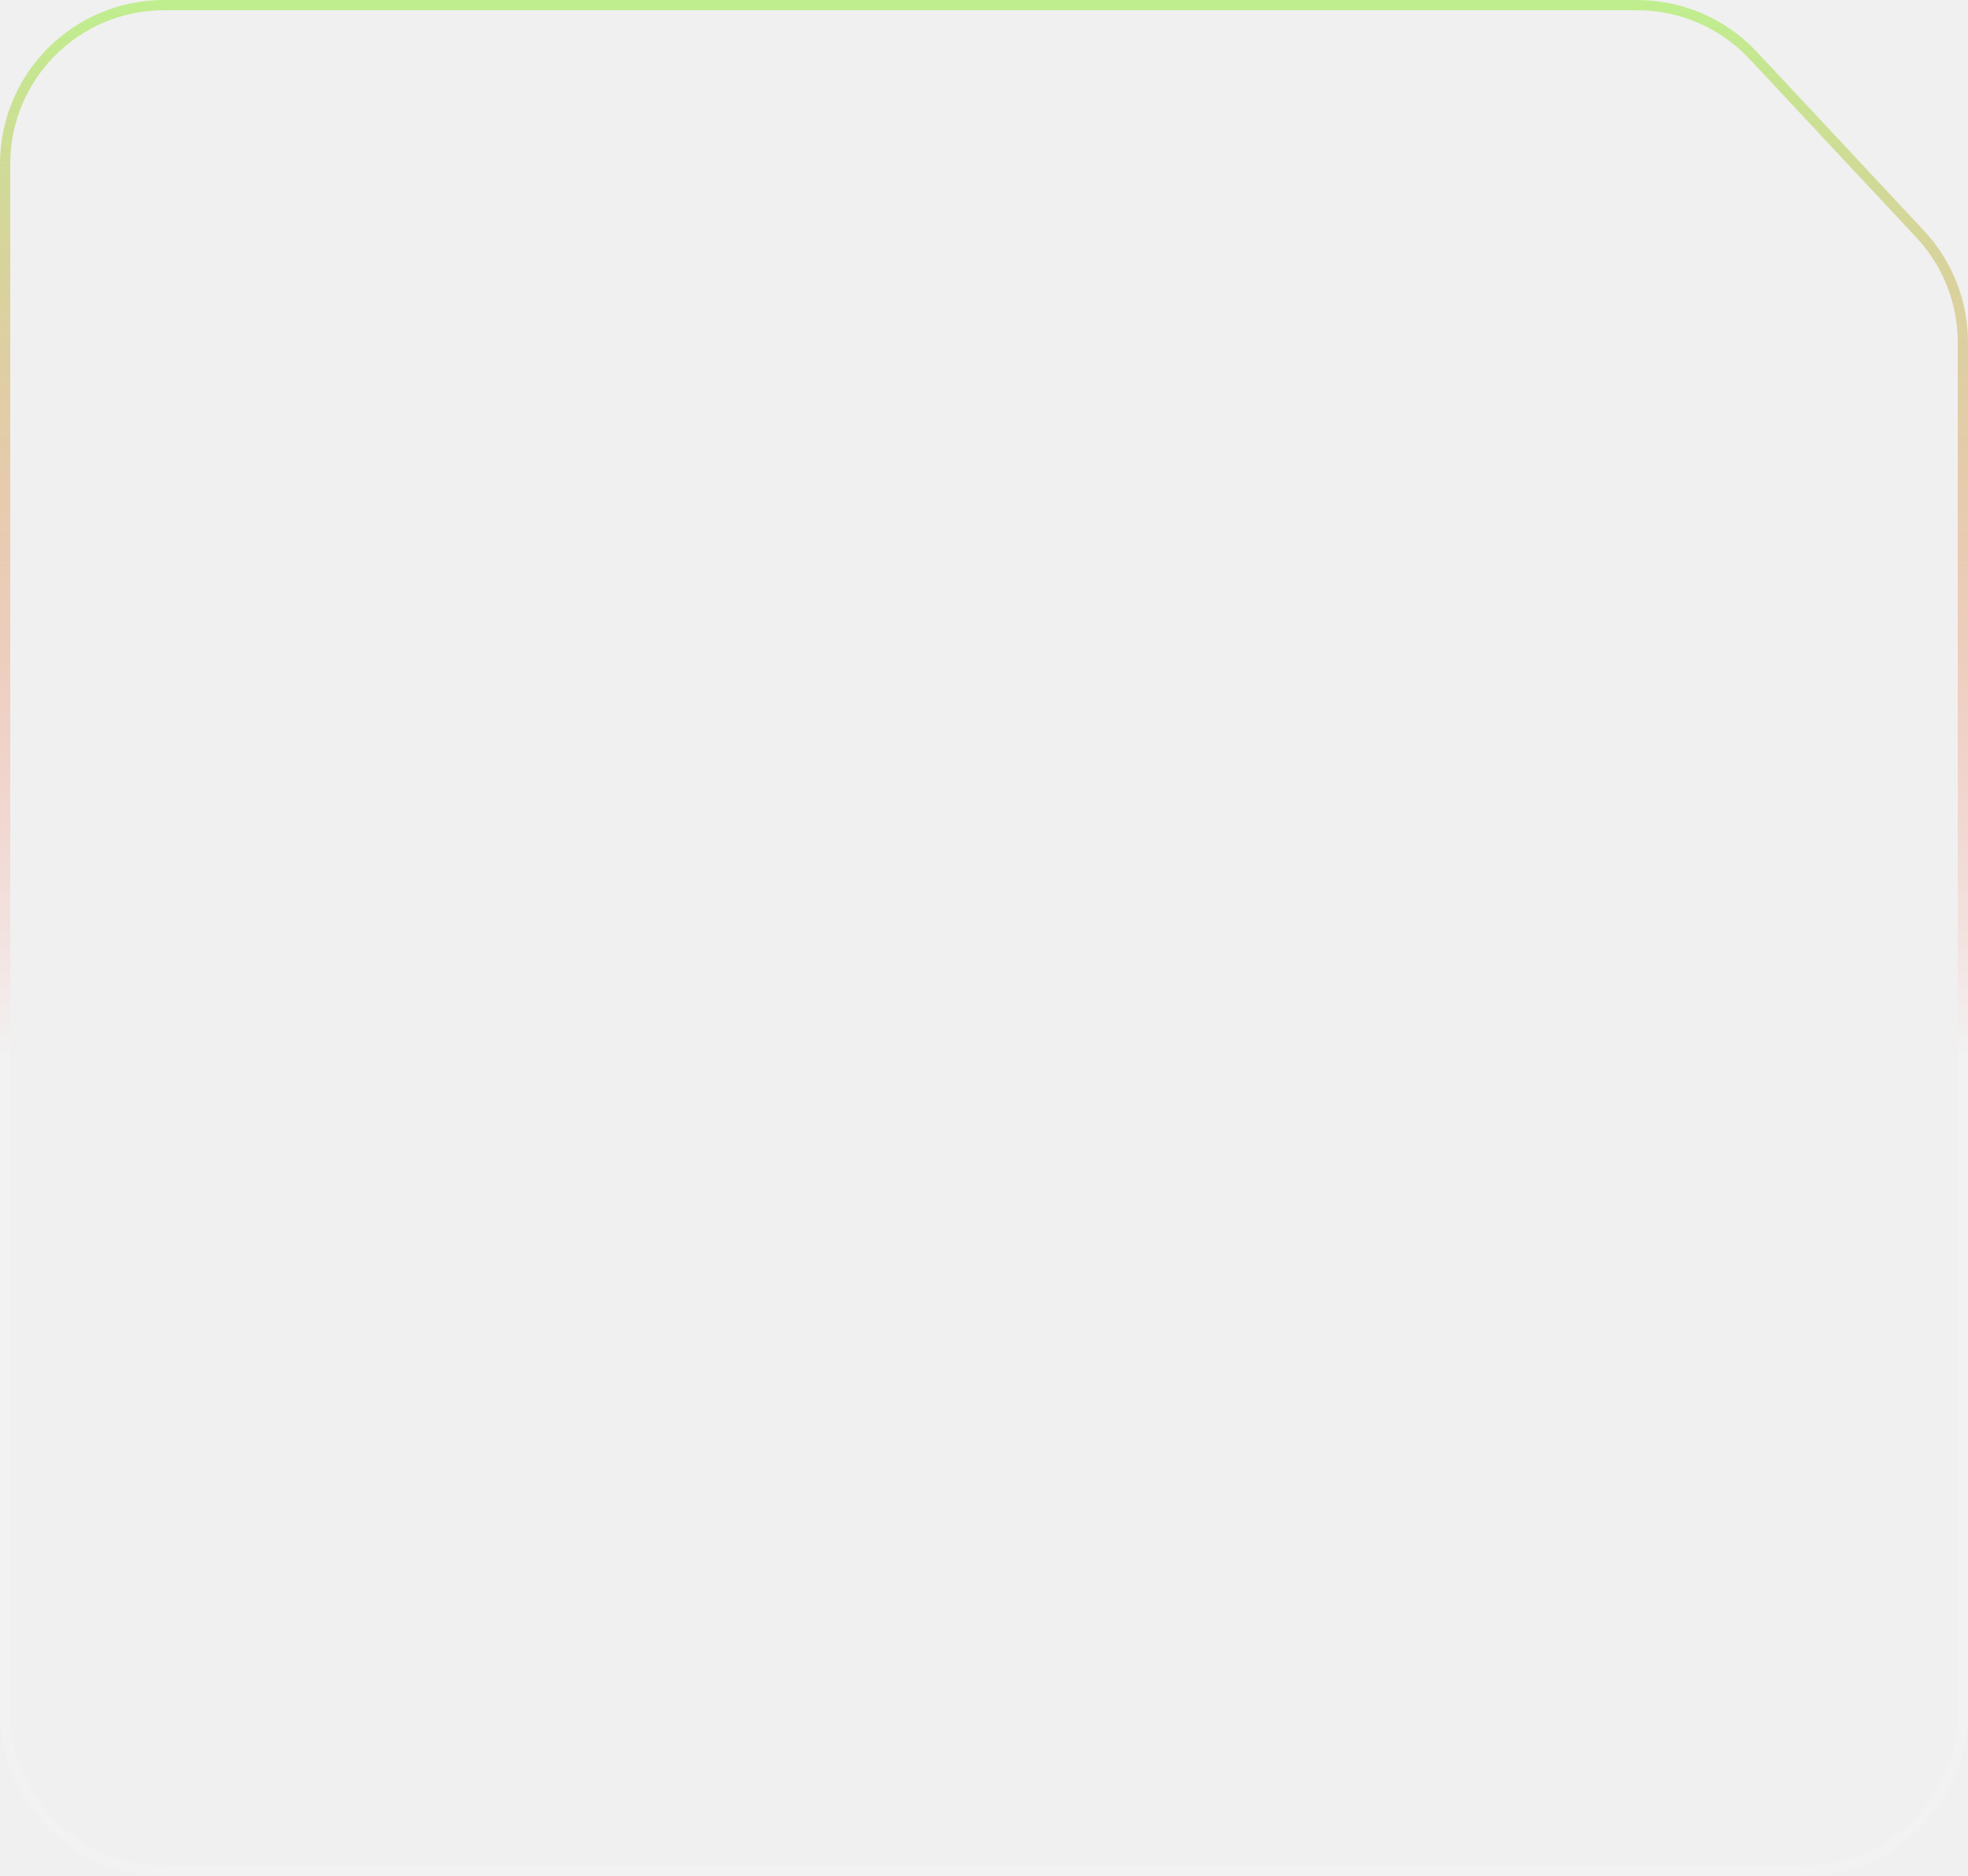
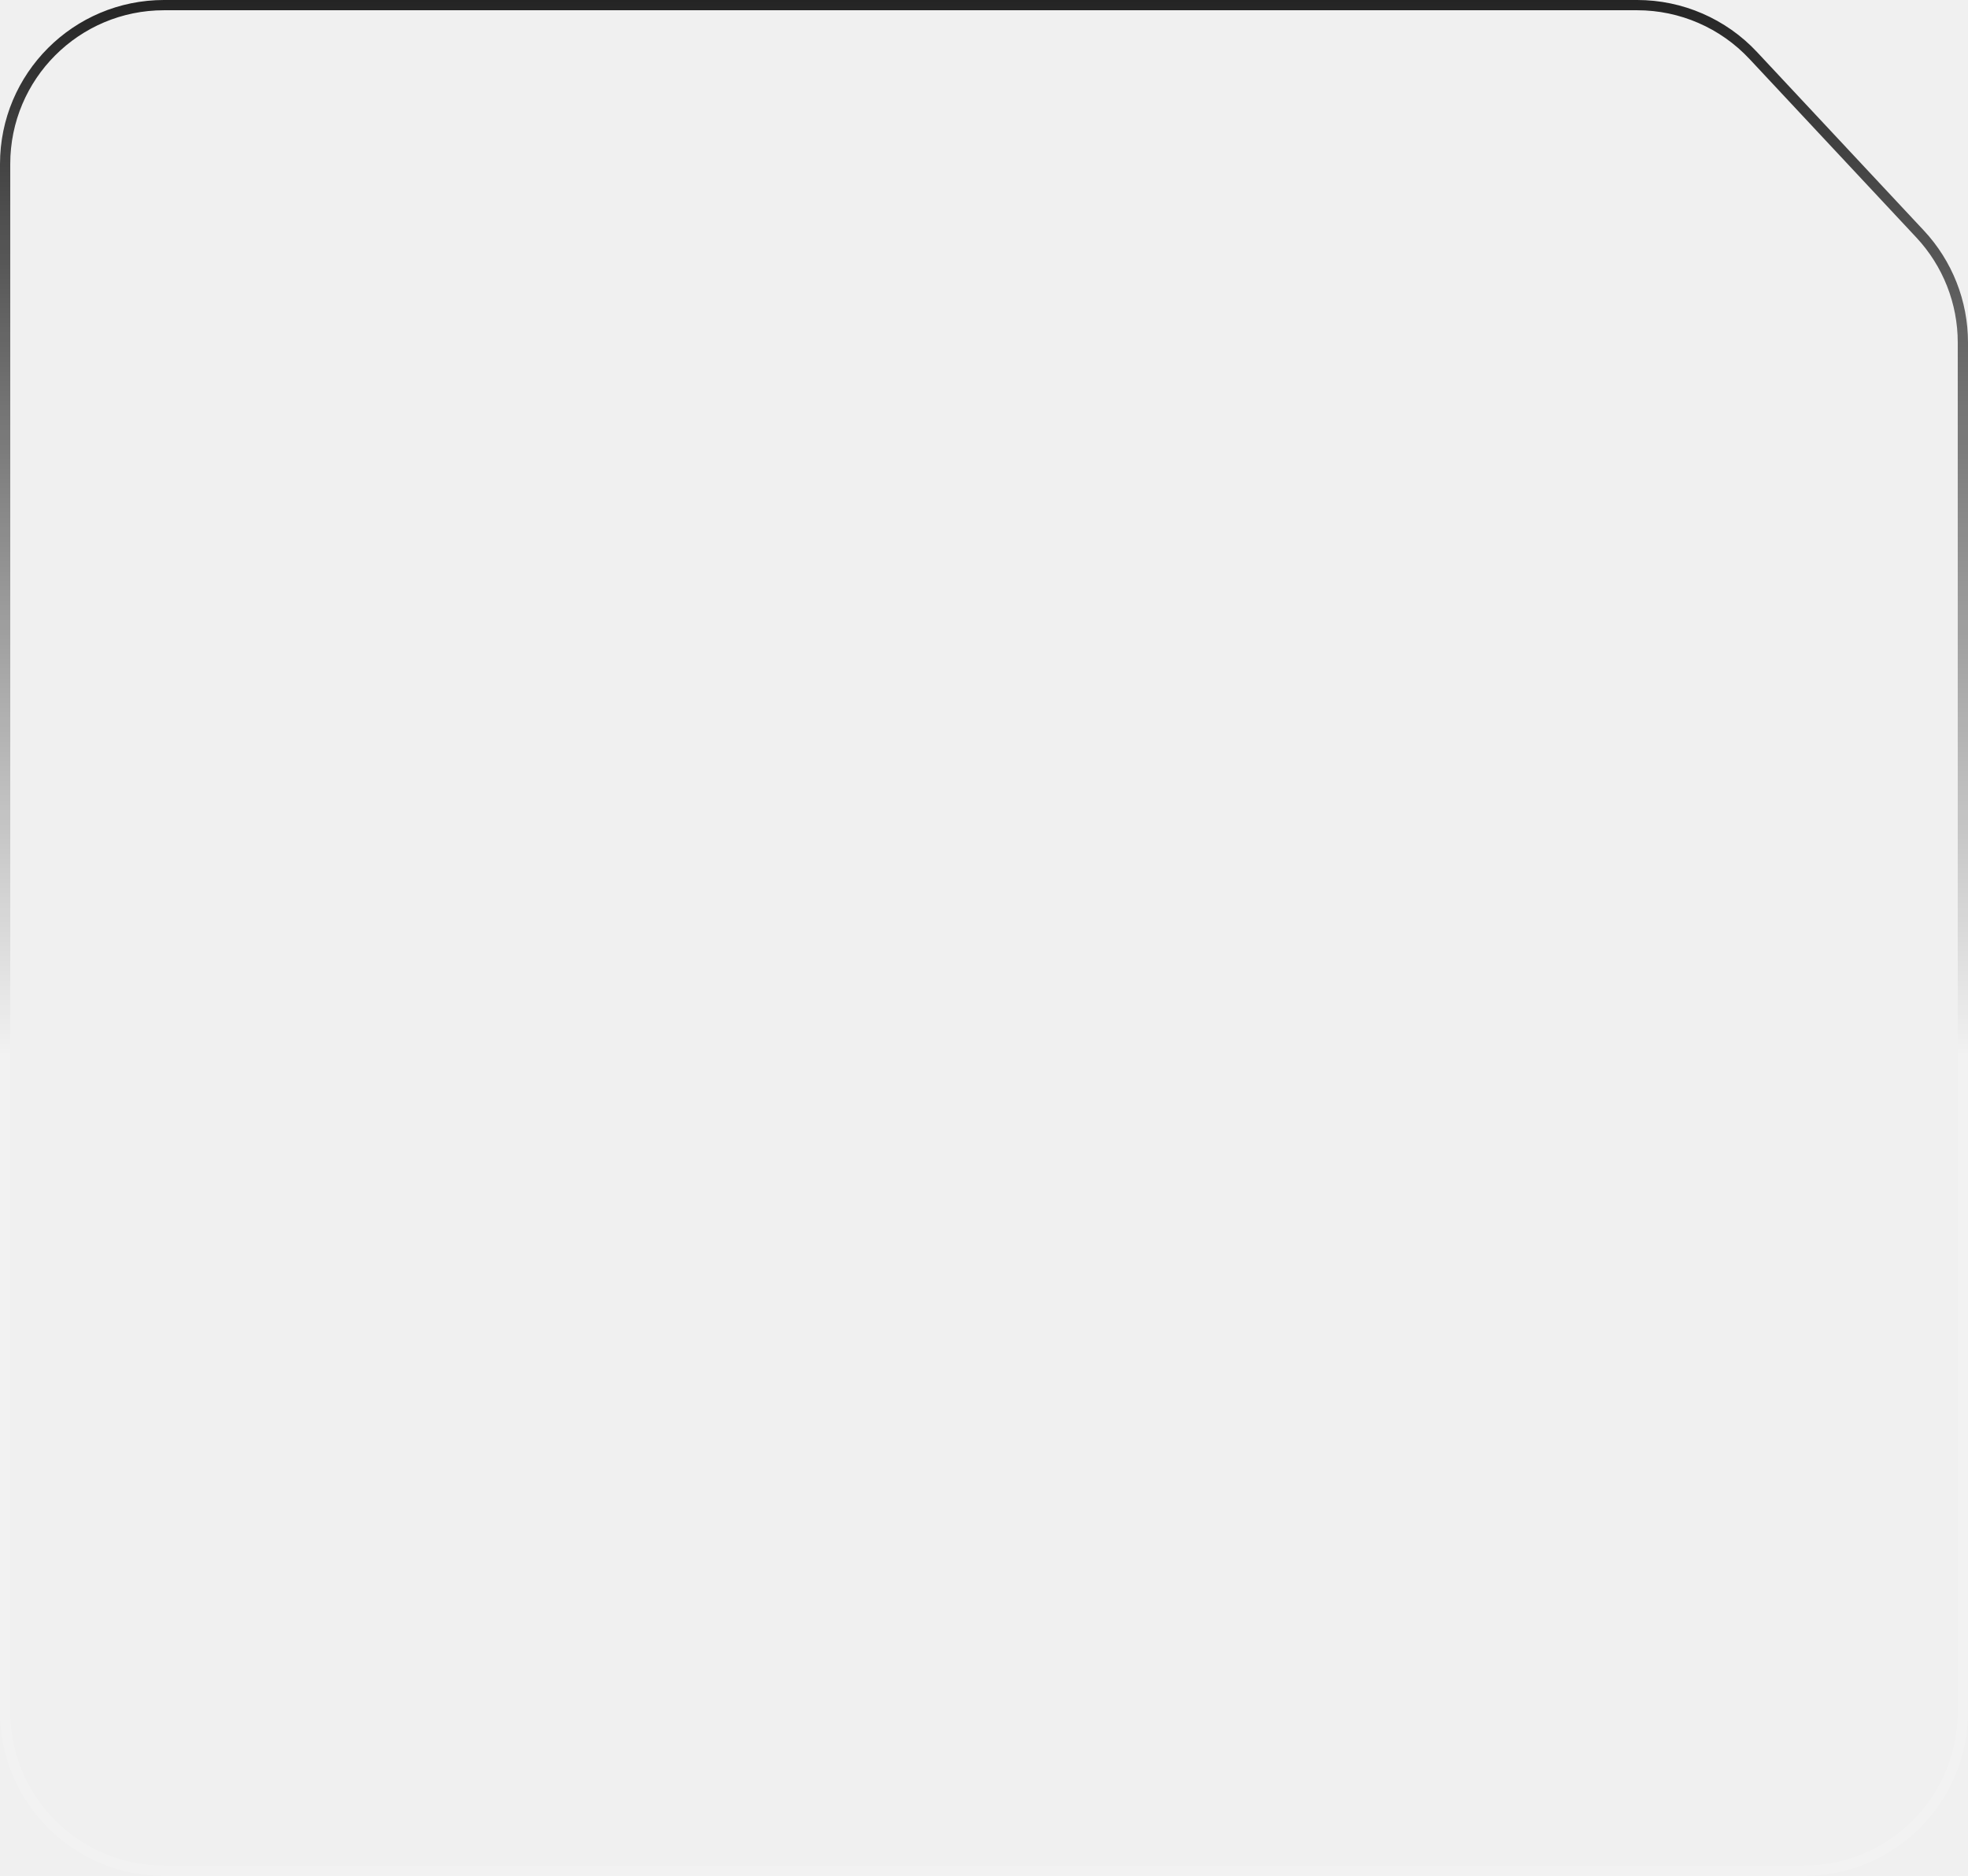
<svg xmlns="http://www.w3.org/2000/svg" preserveAspectRatio="none" width="384" height="366" viewBox="0 0 384 366" fill="none">
  <path vector-effect="non-scaling-stroke" d="M32 1H319.453C328.037 1 336.238 4.56 342.1 10.832L374.648 45.654C380.015 51.397 383 58.963 383 66.823V334C383 351.121 369.121 365 352 365H32C14.879 365 1 351.121 1 334V32C1 14.879 14.879 1 32 1Z" stroke="white" stroke-opacity="0.15" stroke-width="2" />
  <path vector-effect="non-scaling-stroke" d="M32 1H319.453C328.037 1 336.238 4.56 342.1 10.832L374.648 45.654C380.015 51.397 383 58.963 383 66.823V334C383 351.121 369.121 365 352 365H32C14.879 365 1 351.121 1 334V32C1 14.879 14.879 1 32 1Z" stroke="url(#paint0_linear_333_9187)" stroke-opacity="0.85" stroke-width="2" />
  <defs>
    <linearGradient id="paint0_linear_333_9187" x1="192" y1="0" x2="192" y2="366" gradientUnits="userSpaceOnUse">
-       <stop stop-color="#B6EE7D" />
-       <stop offset="0.563" stop-color="#FF3F33" stop-opacity="0" />
+       <stop stopColor="#B6EE7D" />
+       <stop offset="0.563" stopColor="#FF3F33" stop-opacity="0" />
    </linearGradient>
  </defs>
</svg>
